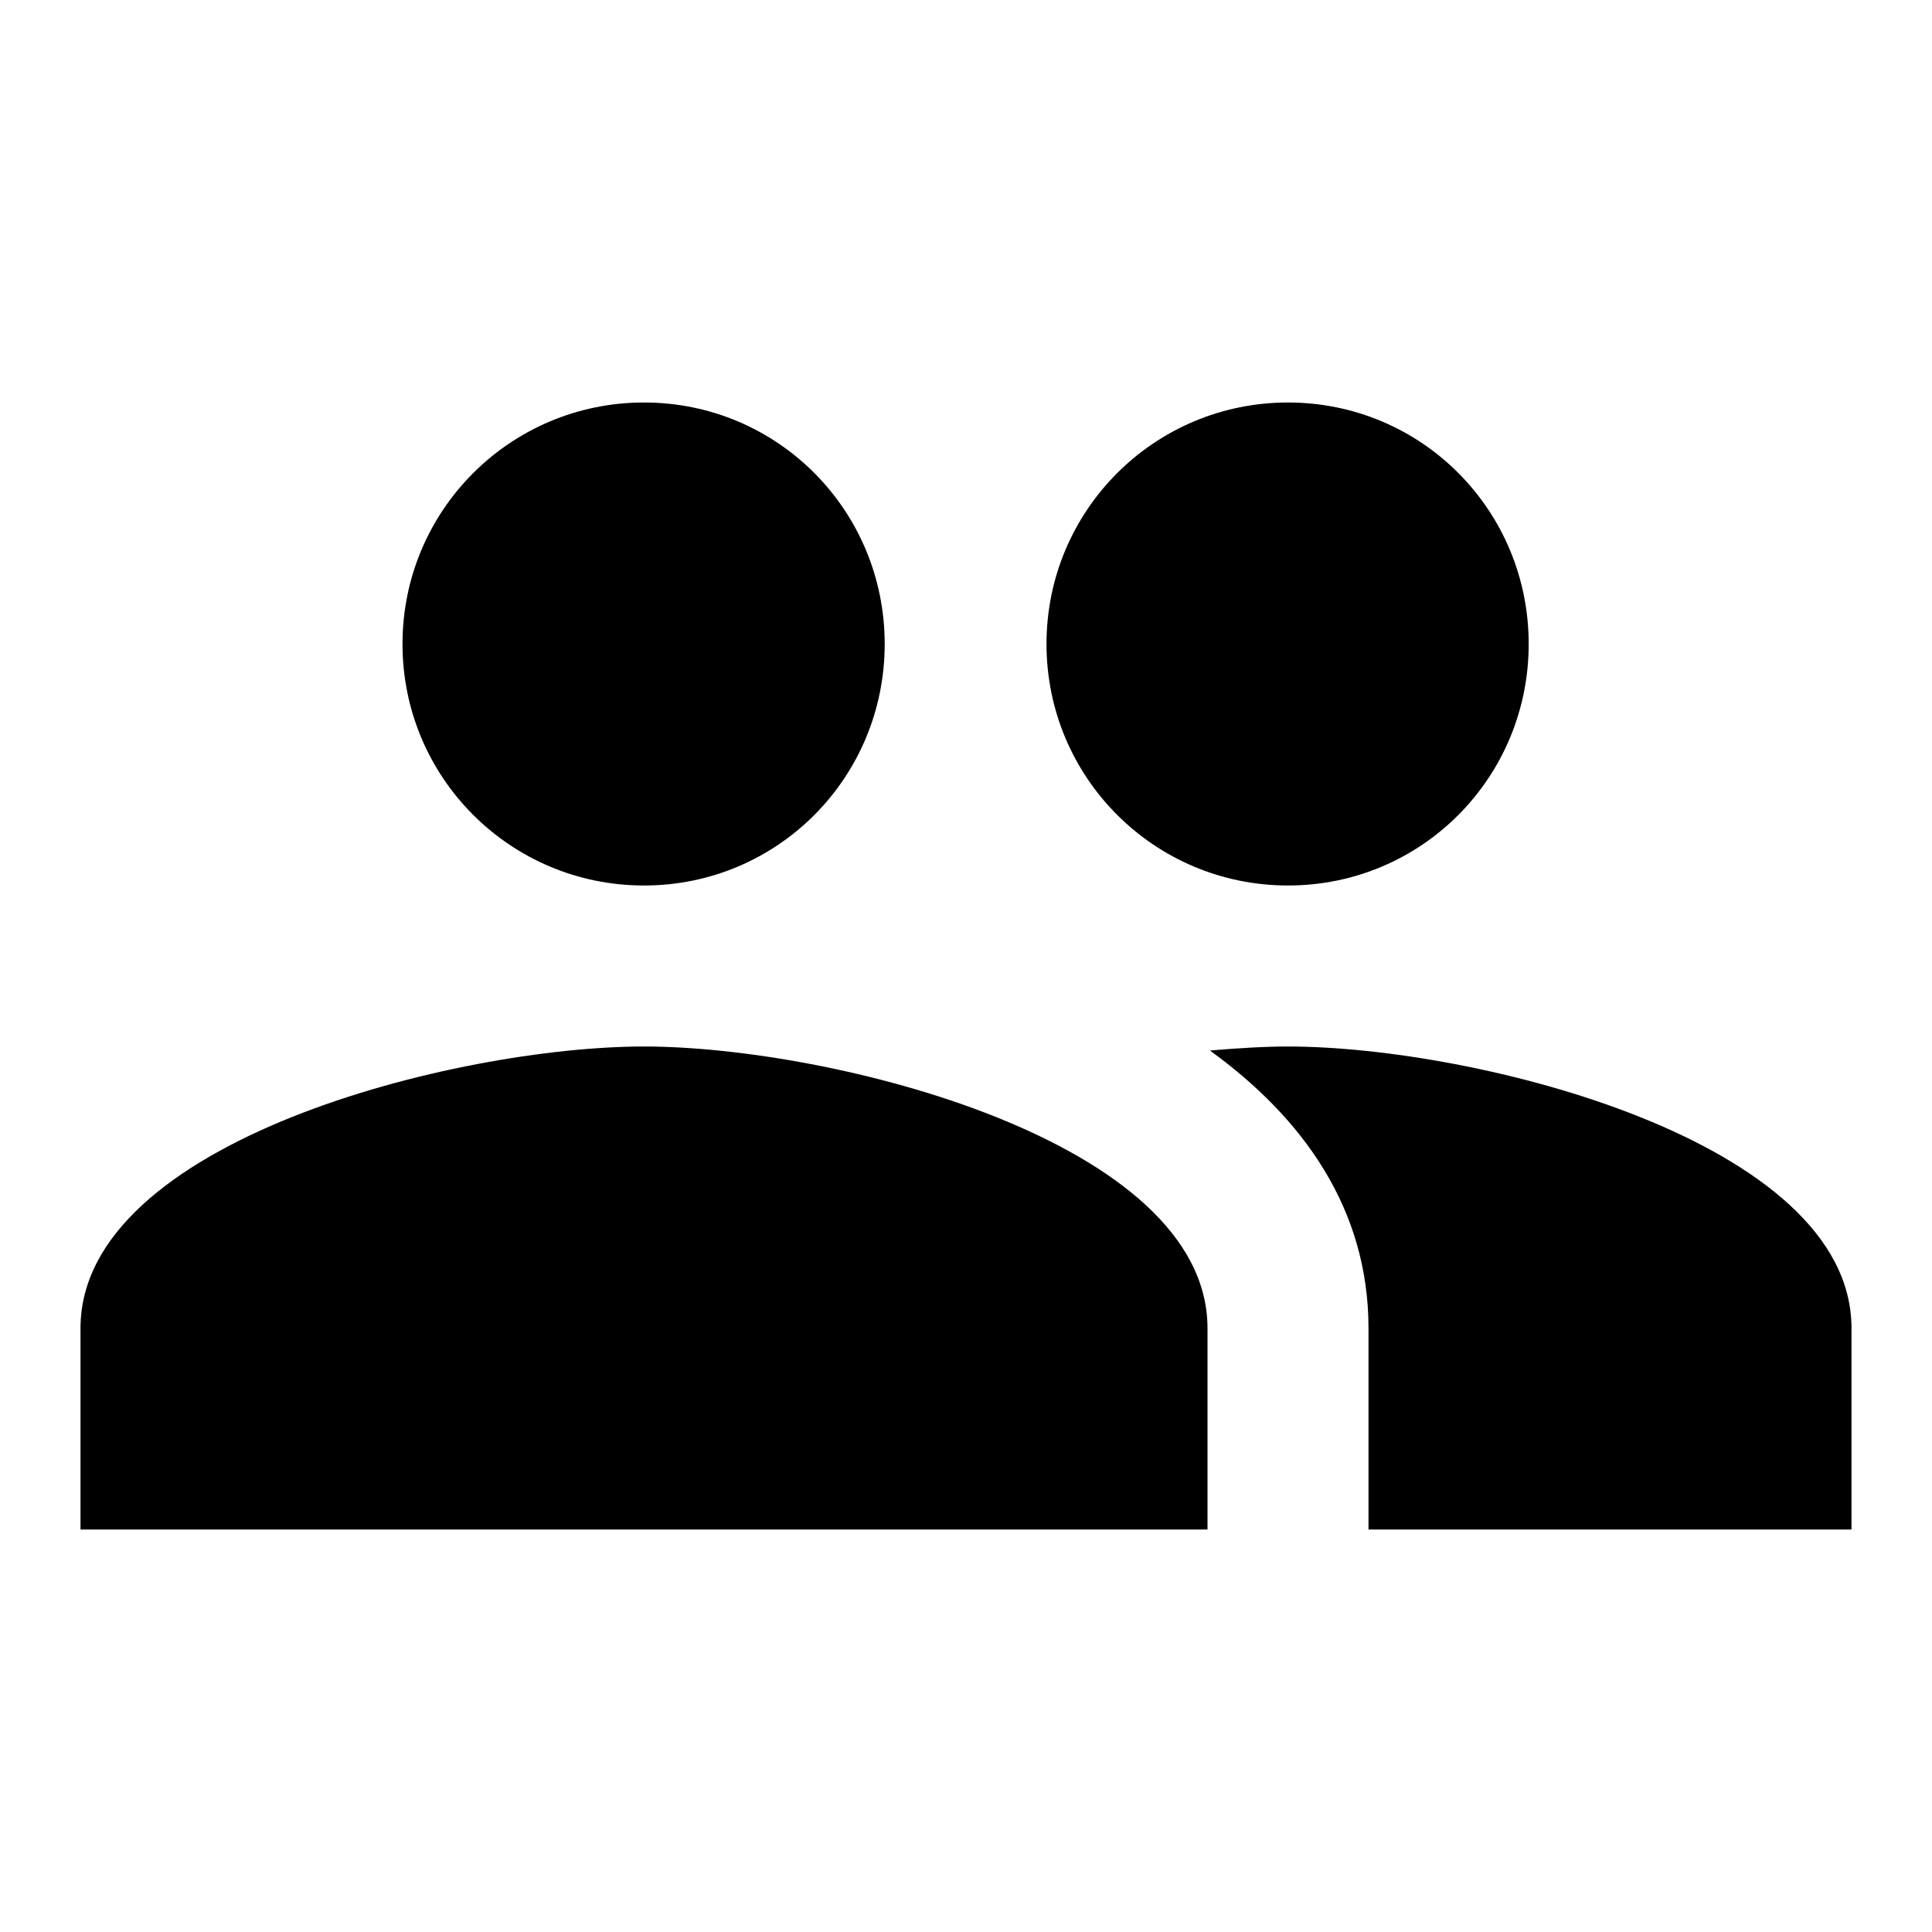
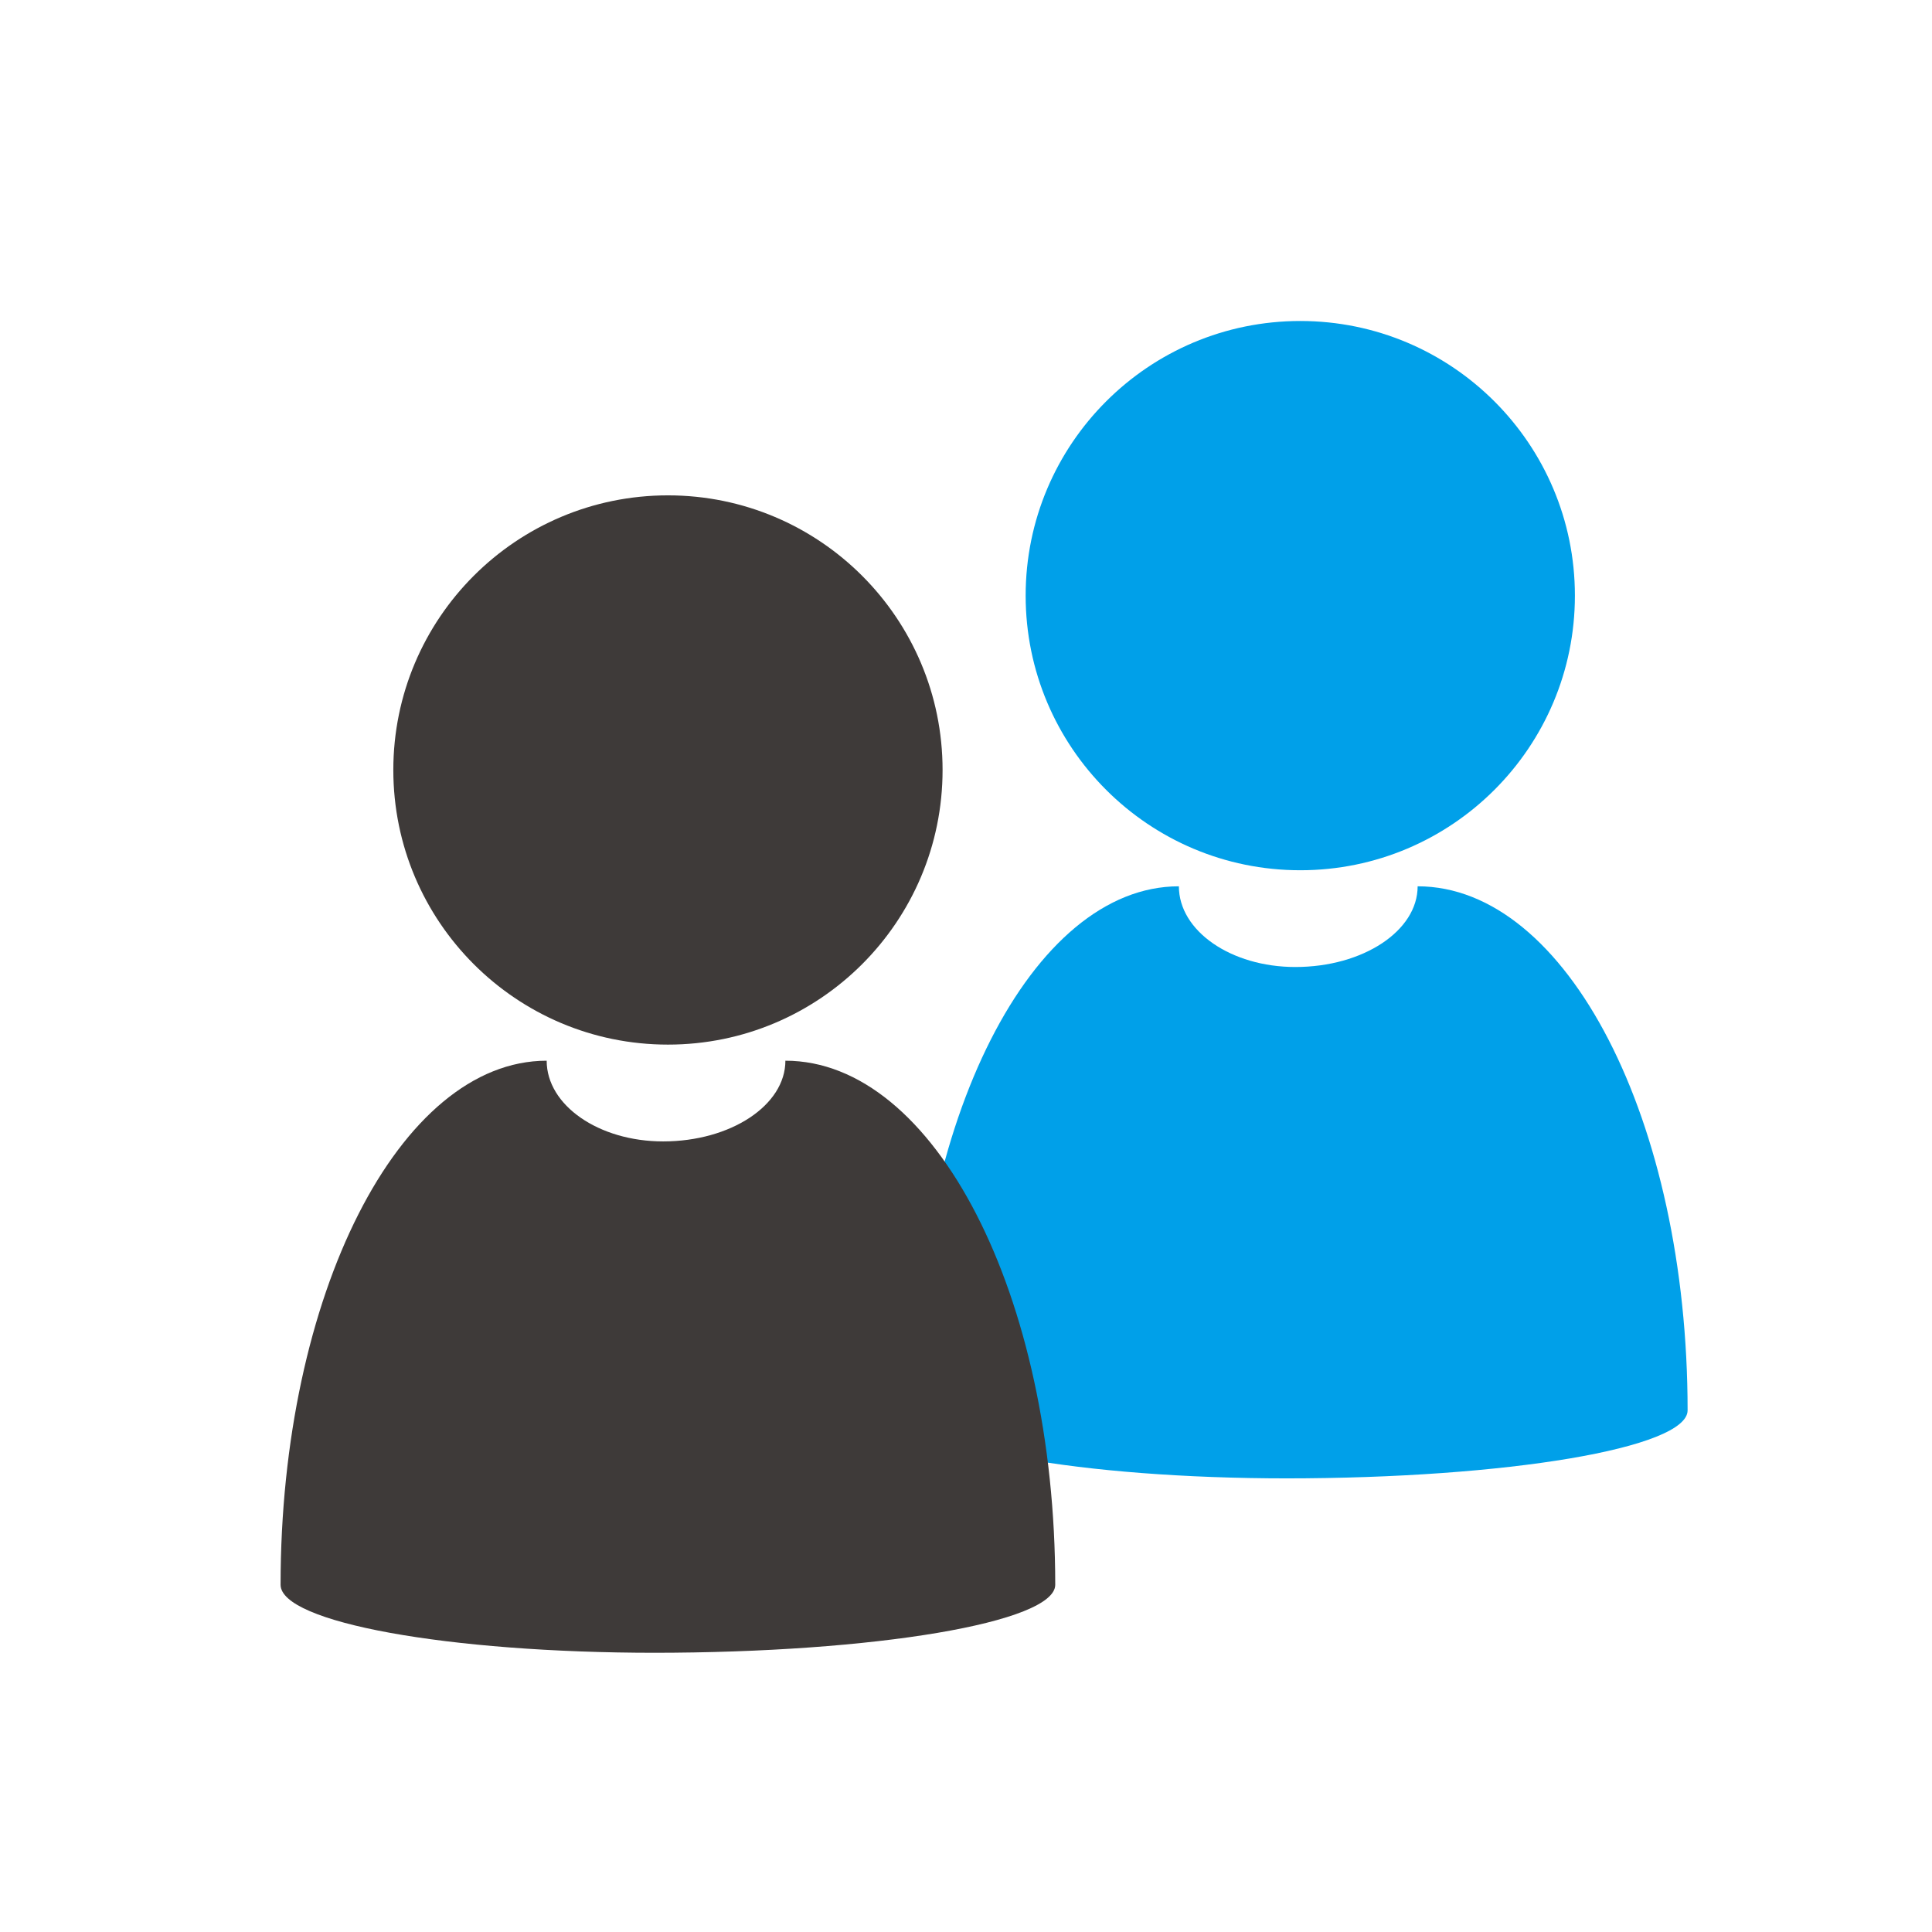
- <svg xmlns="http://www.w3.org/2000/svg" viewBox="0 0 24 24" fill="black" width="48px" height="48px">
-   <path d="M0 0h24v24H0z" fill="none" />
-   <path d="M16 11c1.66 0 2.99-1.34 2.99-3S17.66 5 16 5c-1.66 0-3 1.34-3 3s1.34 3 3 3zm-8 0c1.66 0 2.99-1.34 2.99-3S9.66 5 8 5C6.34 5 5 6.34 5 8s1.34 3 3 3zm0 2c-2.33 0-7 1.17-7 3.5V19h14v-2.5c0-2.33-4.67-3.5-7-3.5zm8 0c-.29 0-.62.02-.97.05 1.16.84 1.97 1.97 1.97 3.45V19h6v-2.5c0-2.33-4.67-3.5-7-3.5z" />
+ <svg xmlns="http://www.w3.org/2000/svg" version="1.1" id="圖層_1" x="0px" y="0px" width="48px" height="48px" viewBox="0 0 48 48" enable-background="new 0 0 48 48" xml:space="preserve">
+   <circle fill="#00A0E9" cx="32.305" cy="14.798" r="6.823" />
+   <path fill="#00A0E9" d="M31.926,36.73c5.529,0,10.002-0.756,10.002-1.69c0-7.195-3-13.02-6.707-13.02  c0,1.108-1.357,2.005-3.039,2.005c-1.598,0-2.893-0.896-2.893-2.005c-3.652,0-6.609,5.824-6.609,13.02  c0,0.935,4.166,1.69,9.316,1.69" />
+   <circle fill="#3E3A39" cx="16.595" cy="19.13" r="6.823" />
+   <path fill="#3E3A39" d="M16.219,41.063c5.526,0,9.998-0.756,9.998-1.69c0-7.195-2.997-13.02-6.704-13.02  c0,1.107-1.359,2.005-3.038,2.005c-1.599,0-2.893-0.897-2.893-2.005c-3.655,0-6.611,5.824-6.611,13.02  c0,0.935,4.167,1.69,9.315,1.69" />
</svg>
